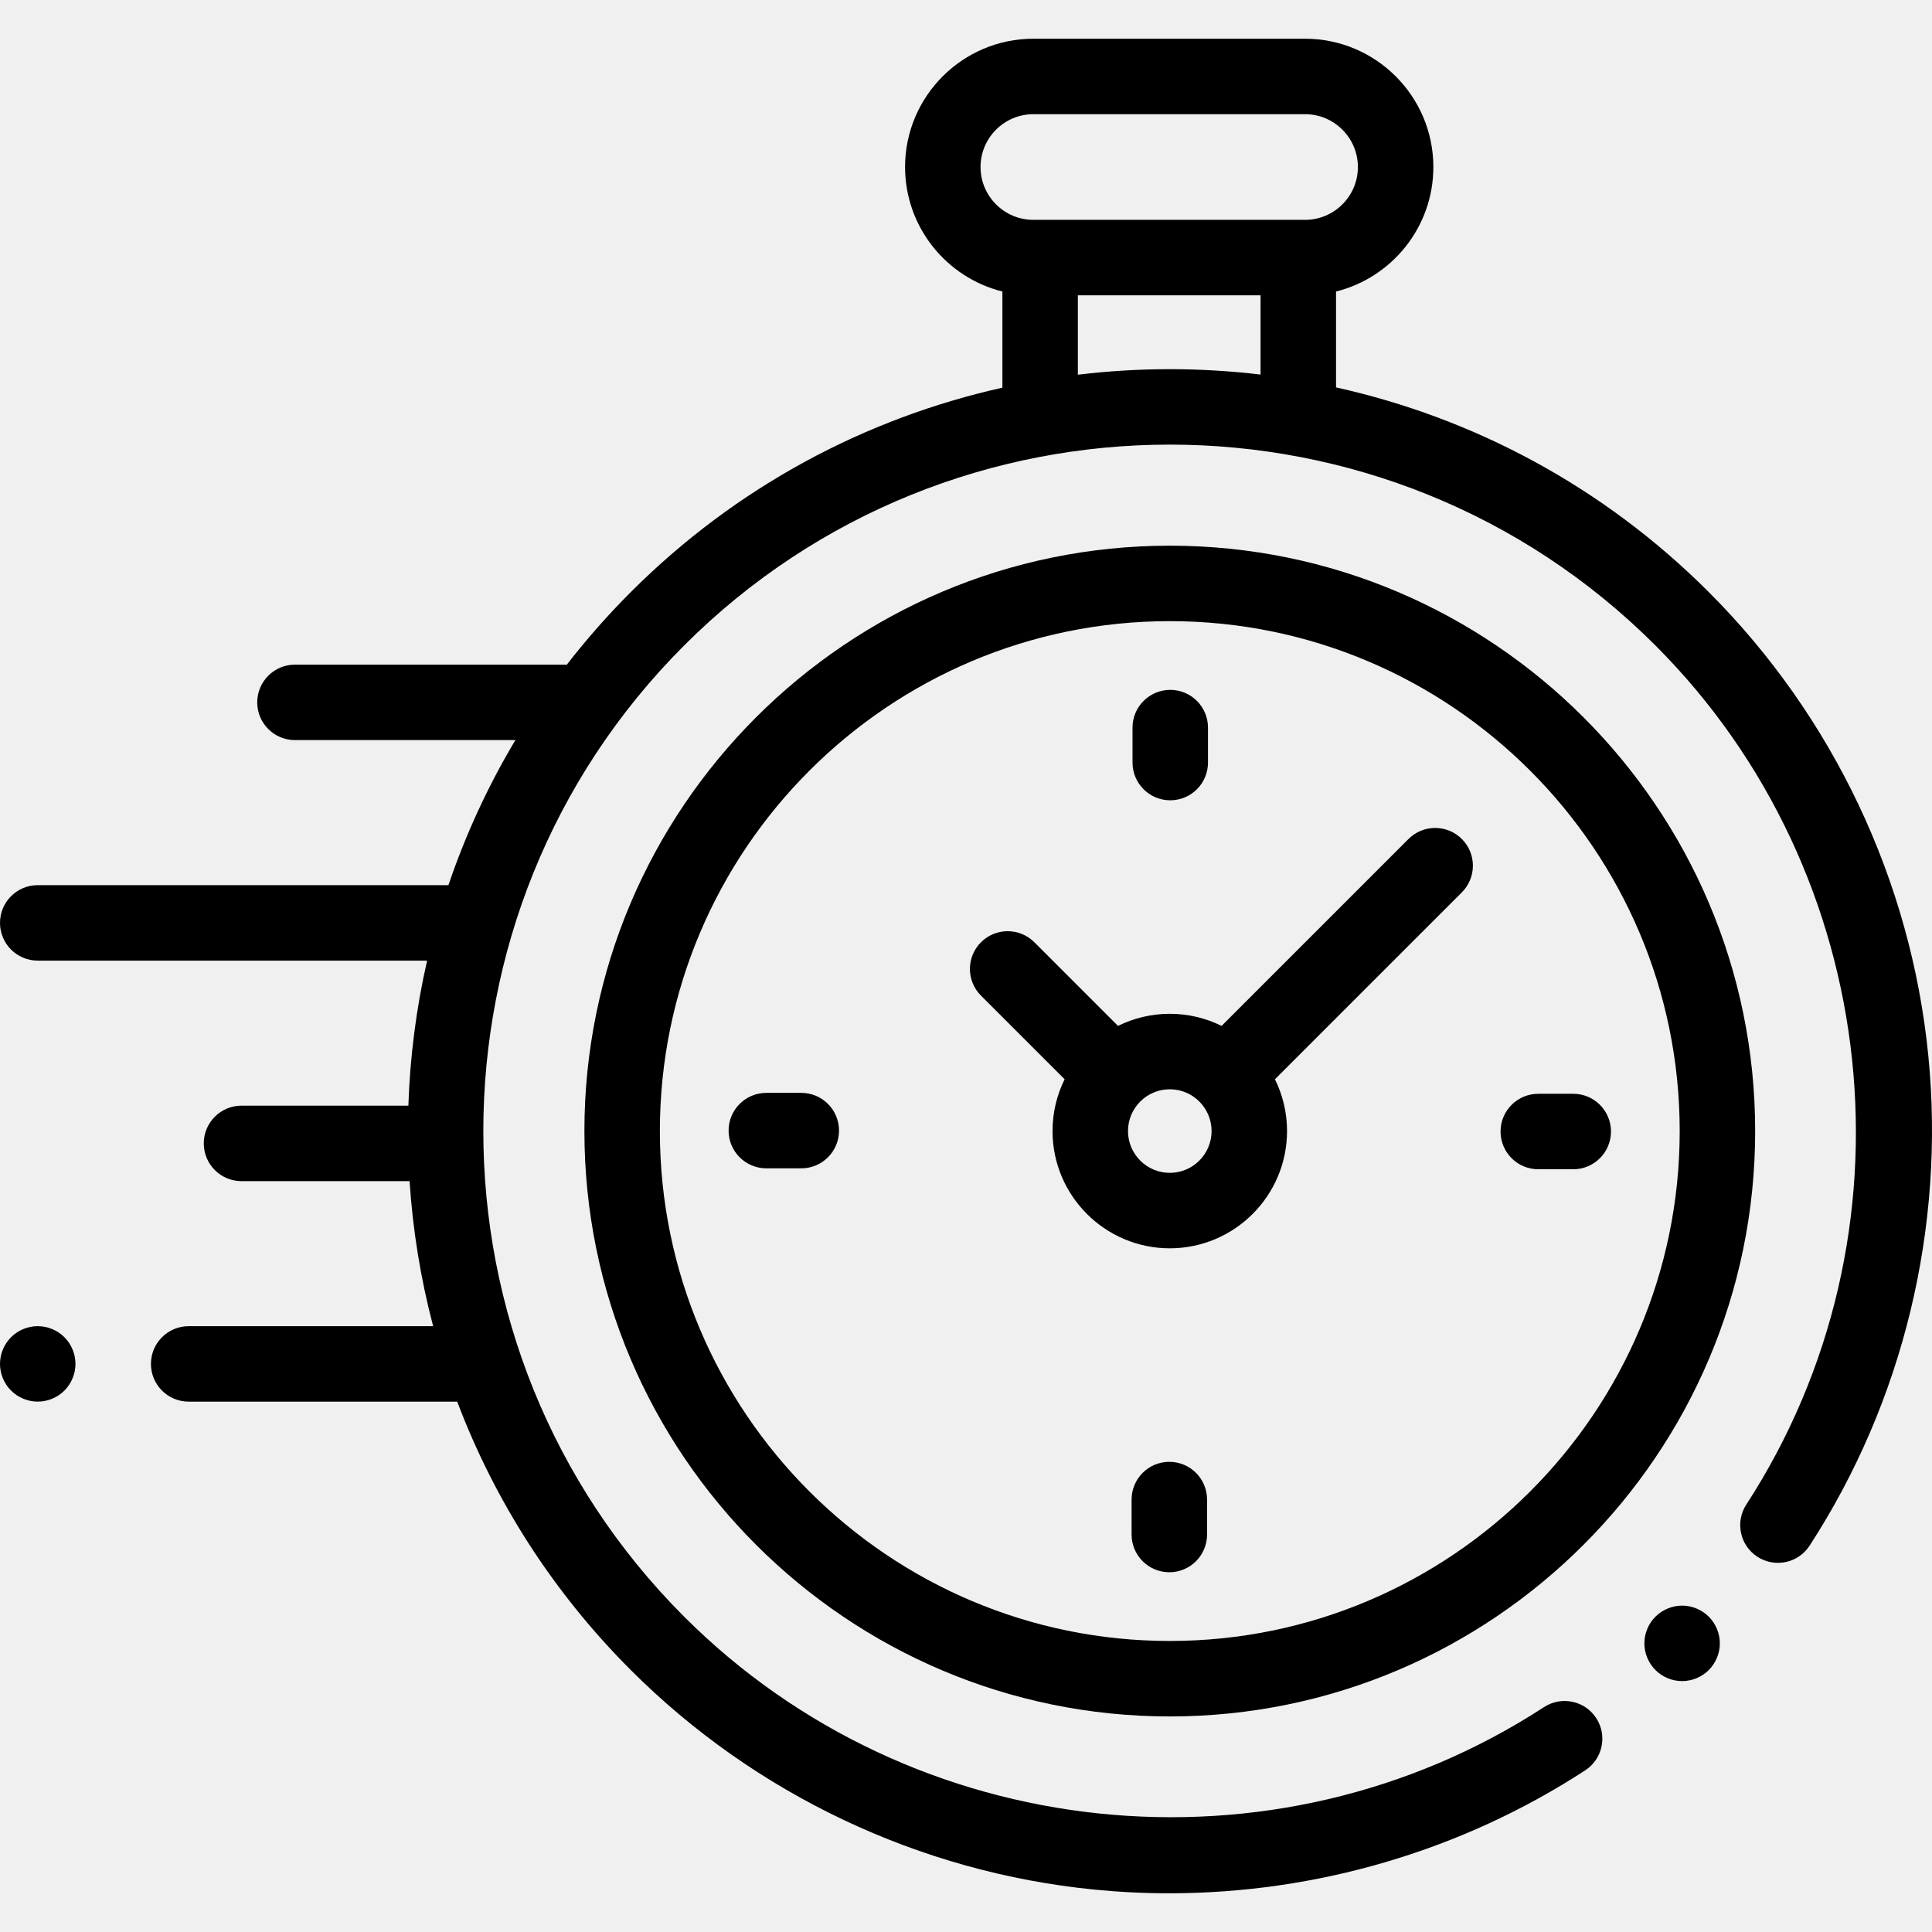
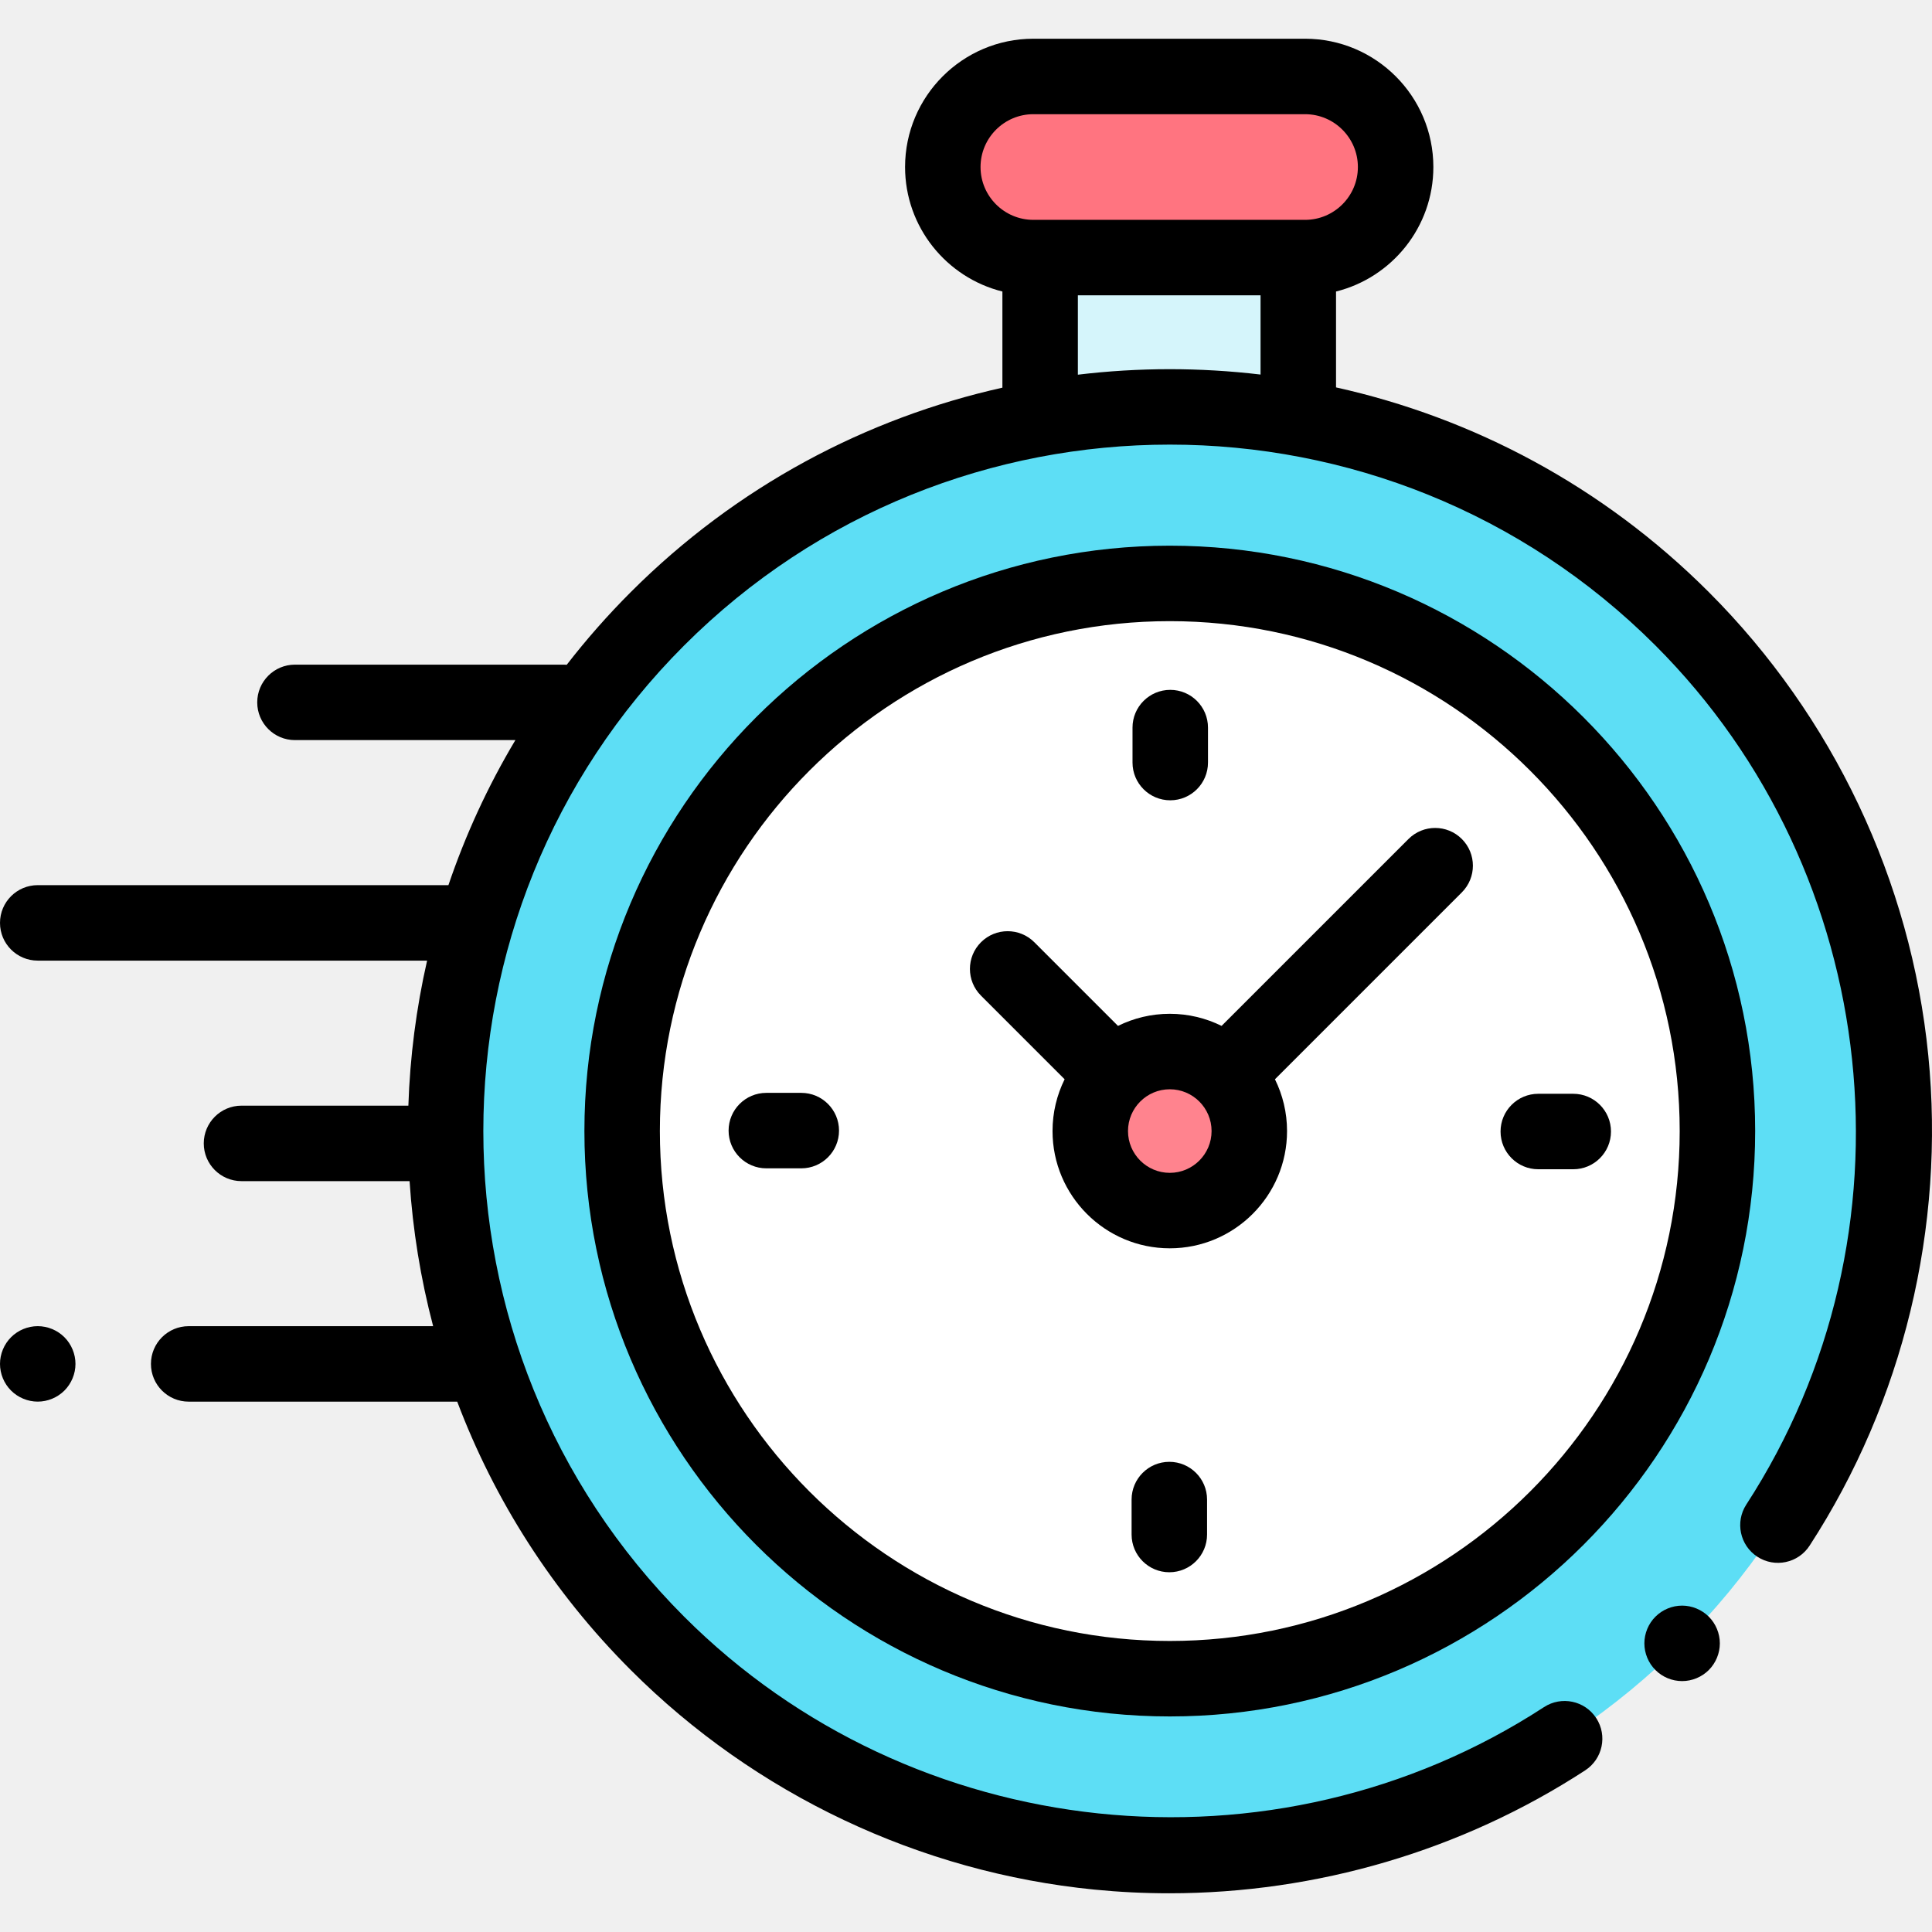
<svg xmlns="http://www.w3.org/2000/svg" version="1.1" id="Layer_1" x="0px" y="0px" viewBox="0 0 511.992 511.992" style="enable-background:new 0 0 511.992 511.992;" xml:space="preserve" width="512" height="512">
  <g id="XMLID_806_">
+     <g id="XMLID_1434_">
+       <rect id="XMLID_1457_" x="275.641" y="68.262" style="fill:#D5F5FB;" width="68.414" height="39.476" />
+       <path id="XMLID_1456_" style="fill:#FF7480;" d="M273.848,68.262h72c13.255,0,24-10.745,24-24v0c0-13.255-10.745-24-24-24h-72    c-13.255,0-24,10.745-24,24v0C249.848,57.517,260.593,68.262,273.848,68.262z" />
+       <circle id="XMLID_1452_" style="fill:#5DDEF5;" cx="310.001" cy="299.738" r="192" />
+       <circle id="XMLID_2618_" style="fill:#FFFFFF;" cx="310.001" cy="299.738" r="145.129" />
+       <circle id="XMLID_2592_" style="fill:#FF838E;" cx="310.001" cy="299.738" r="21.074" />
+     </g>
    <g id="XMLID_386_">
      <path id="XMLID_389_" d="M511.005,279.646c-4.597-46.238-25.254-89.829-58.168-122.744    c-28.128-28.127-62.556-46.202-98.782-54.239V77.255c14.796-3.681,25.794-17.074,25.794-32.993c0-18.748-15.252-34-34-34h-72    c-18.748,0-34,15.252-34,34c0,15.918,10.998,29.311,25.793,32.993v25.479c-36.115,8.071-70.429,26.121-98.477,54.169    c-6.138,6.138-11.798,12.577-16.979,19.269c-0.251-0.019-0.502-0.038-0.758-0.038H78.167c-5.522,0-10,4.477-10,10s4.478,10,10,10    h58.412c-7.332,12.275-13.244,25.166-17.744,38.436H10c-5.522,0-10,4.477-10,10s4.478,10,10,10h103.184    c-2.882,12.651-4.536,25.526-4.963,38.437H64c-5.522,0-10,4.477-10,10s4.478,10,10,10h44.54    c0.844,12.944,2.925,25.82,6.244,38.437H50c-5.522,0-10,4.477-10,10s4.478,10,10,10h71.166    c9.81,25.951,25.141,50.274,45.999,71.132c32.946,32.946,76.582,53.608,122.868,58.181c6.606,0.652,13.217,0.975,19.819,0.975    c39.022,0,77.548-11.293,110.238-32.581c4.628-3.014,5.937-9.209,2.923-13.837s-9.209-5.937-13.837-2.923    c-71.557,46.597-167.39,36.522-227.869-23.957c-70.962-70.962-70.962-186.425,0-257.388c70.961-70.961,186.424-70.961,257.387,0    c60.399,60.4,70.529,156.151,24.086,227.673c-3.008,4.632-1.691,10.826,2.94,13.833c4.634,3.008,10.826,1.691,13.833-2.941    C504.367,371.396,515.537,325.241,511.005,279.646z M259.849,44.263c0-7.72,6.28-14,14-14h72c7.72,0,14,6.28,14,14s-6.28,14-14,14    h-1.794h-68.413h-1.793C266.129,58.263,259.849,51.982,259.849,44.263z M285.642,99.296V78.263h48.413v20.997    C317.979,97.348,301.715,97.36,285.642,99.296z" />
      <path id="XMLID_391_" d="M445.77,425.5c-2.64,0-5.21,1.07-7.069,2.93c-1.87,1.86-2.931,4.44-2.931,7.07    c0,2.63,1.061,5.21,2.931,7.07c1.859,1.87,4.43,2.93,7.069,2.93c2.63,0,5.2-1.06,7.07-2.93c1.86-1.86,2.93-4.44,2.93-7.07    c0-2.63-1.069-5.21-2.93-7.07C450.97,426.57,448.399,425.5,445.77,425.5z" />
      <path id="XMLID_394_" d="M310.001,144.609c-85.538,0-155.129,69.59-155.129,155.129s69.591,155.129,155.129,155.129    s155.129-69.59,155.129-155.129S395.539,144.609,310.001,144.609z M310.001,434.867c-74.511,0-135.129-60.619-135.129-135.129    s60.618-135.129,135.129-135.129S445.13,225.228,445.13,299.738S384.512,434.867,310.001,434.867z" />
      <path id="XMLID_397_" d="M373.257,222.34l-49.53,49.529c-4.142-2.048-8.801-3.205-13.726-3.205c-4.926,0-9.584,1.157-13.726,3.205    l-22.167-22.167c-3.906-3.905-10.236-3.905-14.143,0c-3.905,3.905-3.905,10.237,0,14.142l22.167,22.167    c-2.049,4.142-3.205,8.801-3.205,13.726c0,17.134,13.939,31.074,31.074,31.074s31.074-13.94,31.074-31.074    c0-4.925-1.157-9.584-3.205-13.726l48.076-48.076v0l1.453-1.453c3.905-3.905,3.905-10.237,0-14.142    S377.164,218.435,373.257,222.34z M310.001,310.812c-6.106,0-11.074-4.968-11.074-11.074s4.968-11.074,11.074-11.074    s11.074,4.968,11.074,11.074S316.107,310.812,310.001,310.812z" />
      <path id="XMLID_398_" d="M416.92,289.86h-9.265c-5.522,0-10,4.477-10,10s4.478,10,10,10h9.265c5.522,0,10-4.477,10-10    S422.442,289.86,416.92,289.86z" />
      <path id="XMLID_399_" d="M212.346,289.616h-9.264c-5.522,0-10,4.477-10,10s4.478,10,10,10h9.264c5.522,0,10-4.477,10-10    S217.868,289.616,212.346,289.616z" />
      <path id="XMLID_400_" d="M310.123,212.083c5.522,0,10-4.477,10-10v-9.264c0-5.523-4.478-10-10-10s-10,4.477-10,10v9.264    C300.123,207.606,304.601,212.083,310.123,212.083z" />
      <path id="XMLID_424_" d="M309.879,387.393c-5.522,0-10,4.477-10,10v9.264c0,5.523,4.478,10,10,10s10-4.477,10-10v-9.264    C319.879,391.87,315.401,387.393,309.879,387.393z" />
      <path id="XMLID_425_" d="M10,351.44c-2.63,0-5.21,1.07-7.07,2.93c-1.86,1.86-2.93,4.44-2.93,7.07c0,2.64,1.069,5.21,2.93,7.07    s4.44,2.93,7.07,2.93s5.21-1.07,7.069-2.93c1.86-1.86,2.931-4.44,2.931-7.07s-1.07-5.21-2.931-7.07    C15.21,352.51,12.63,351.44,10,351.44z" />
    </g>
  </g>
</svg>
